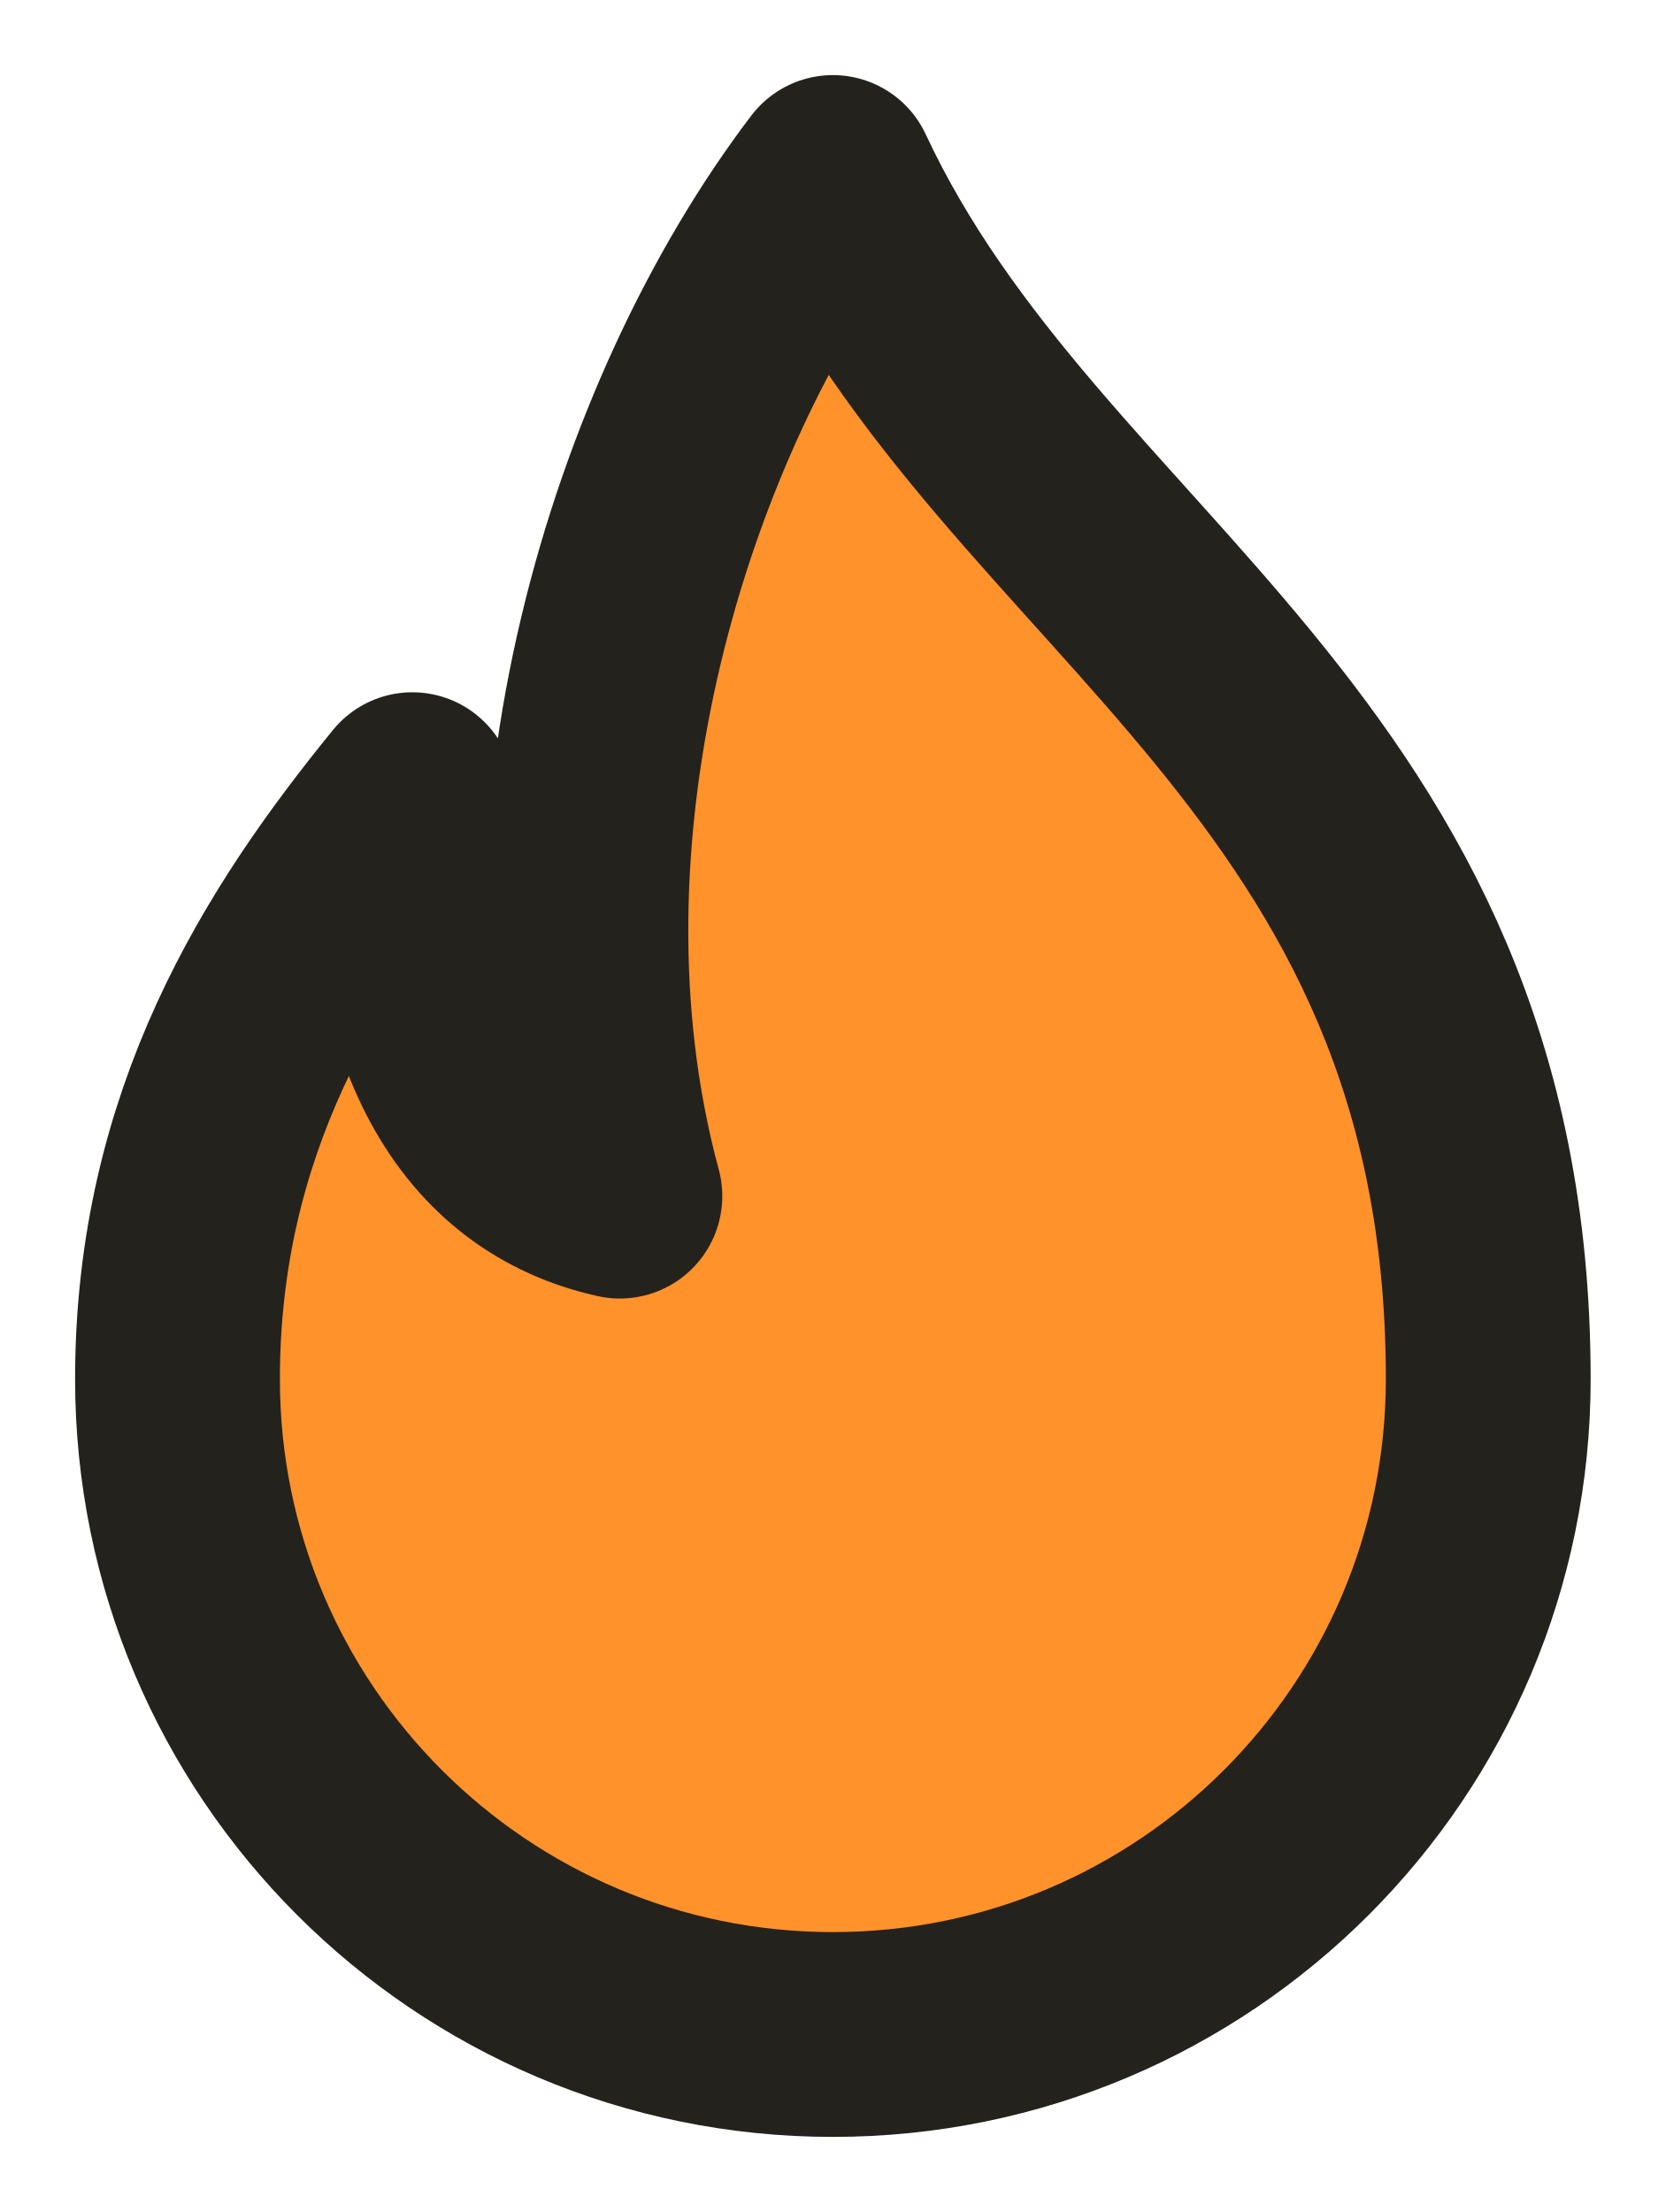
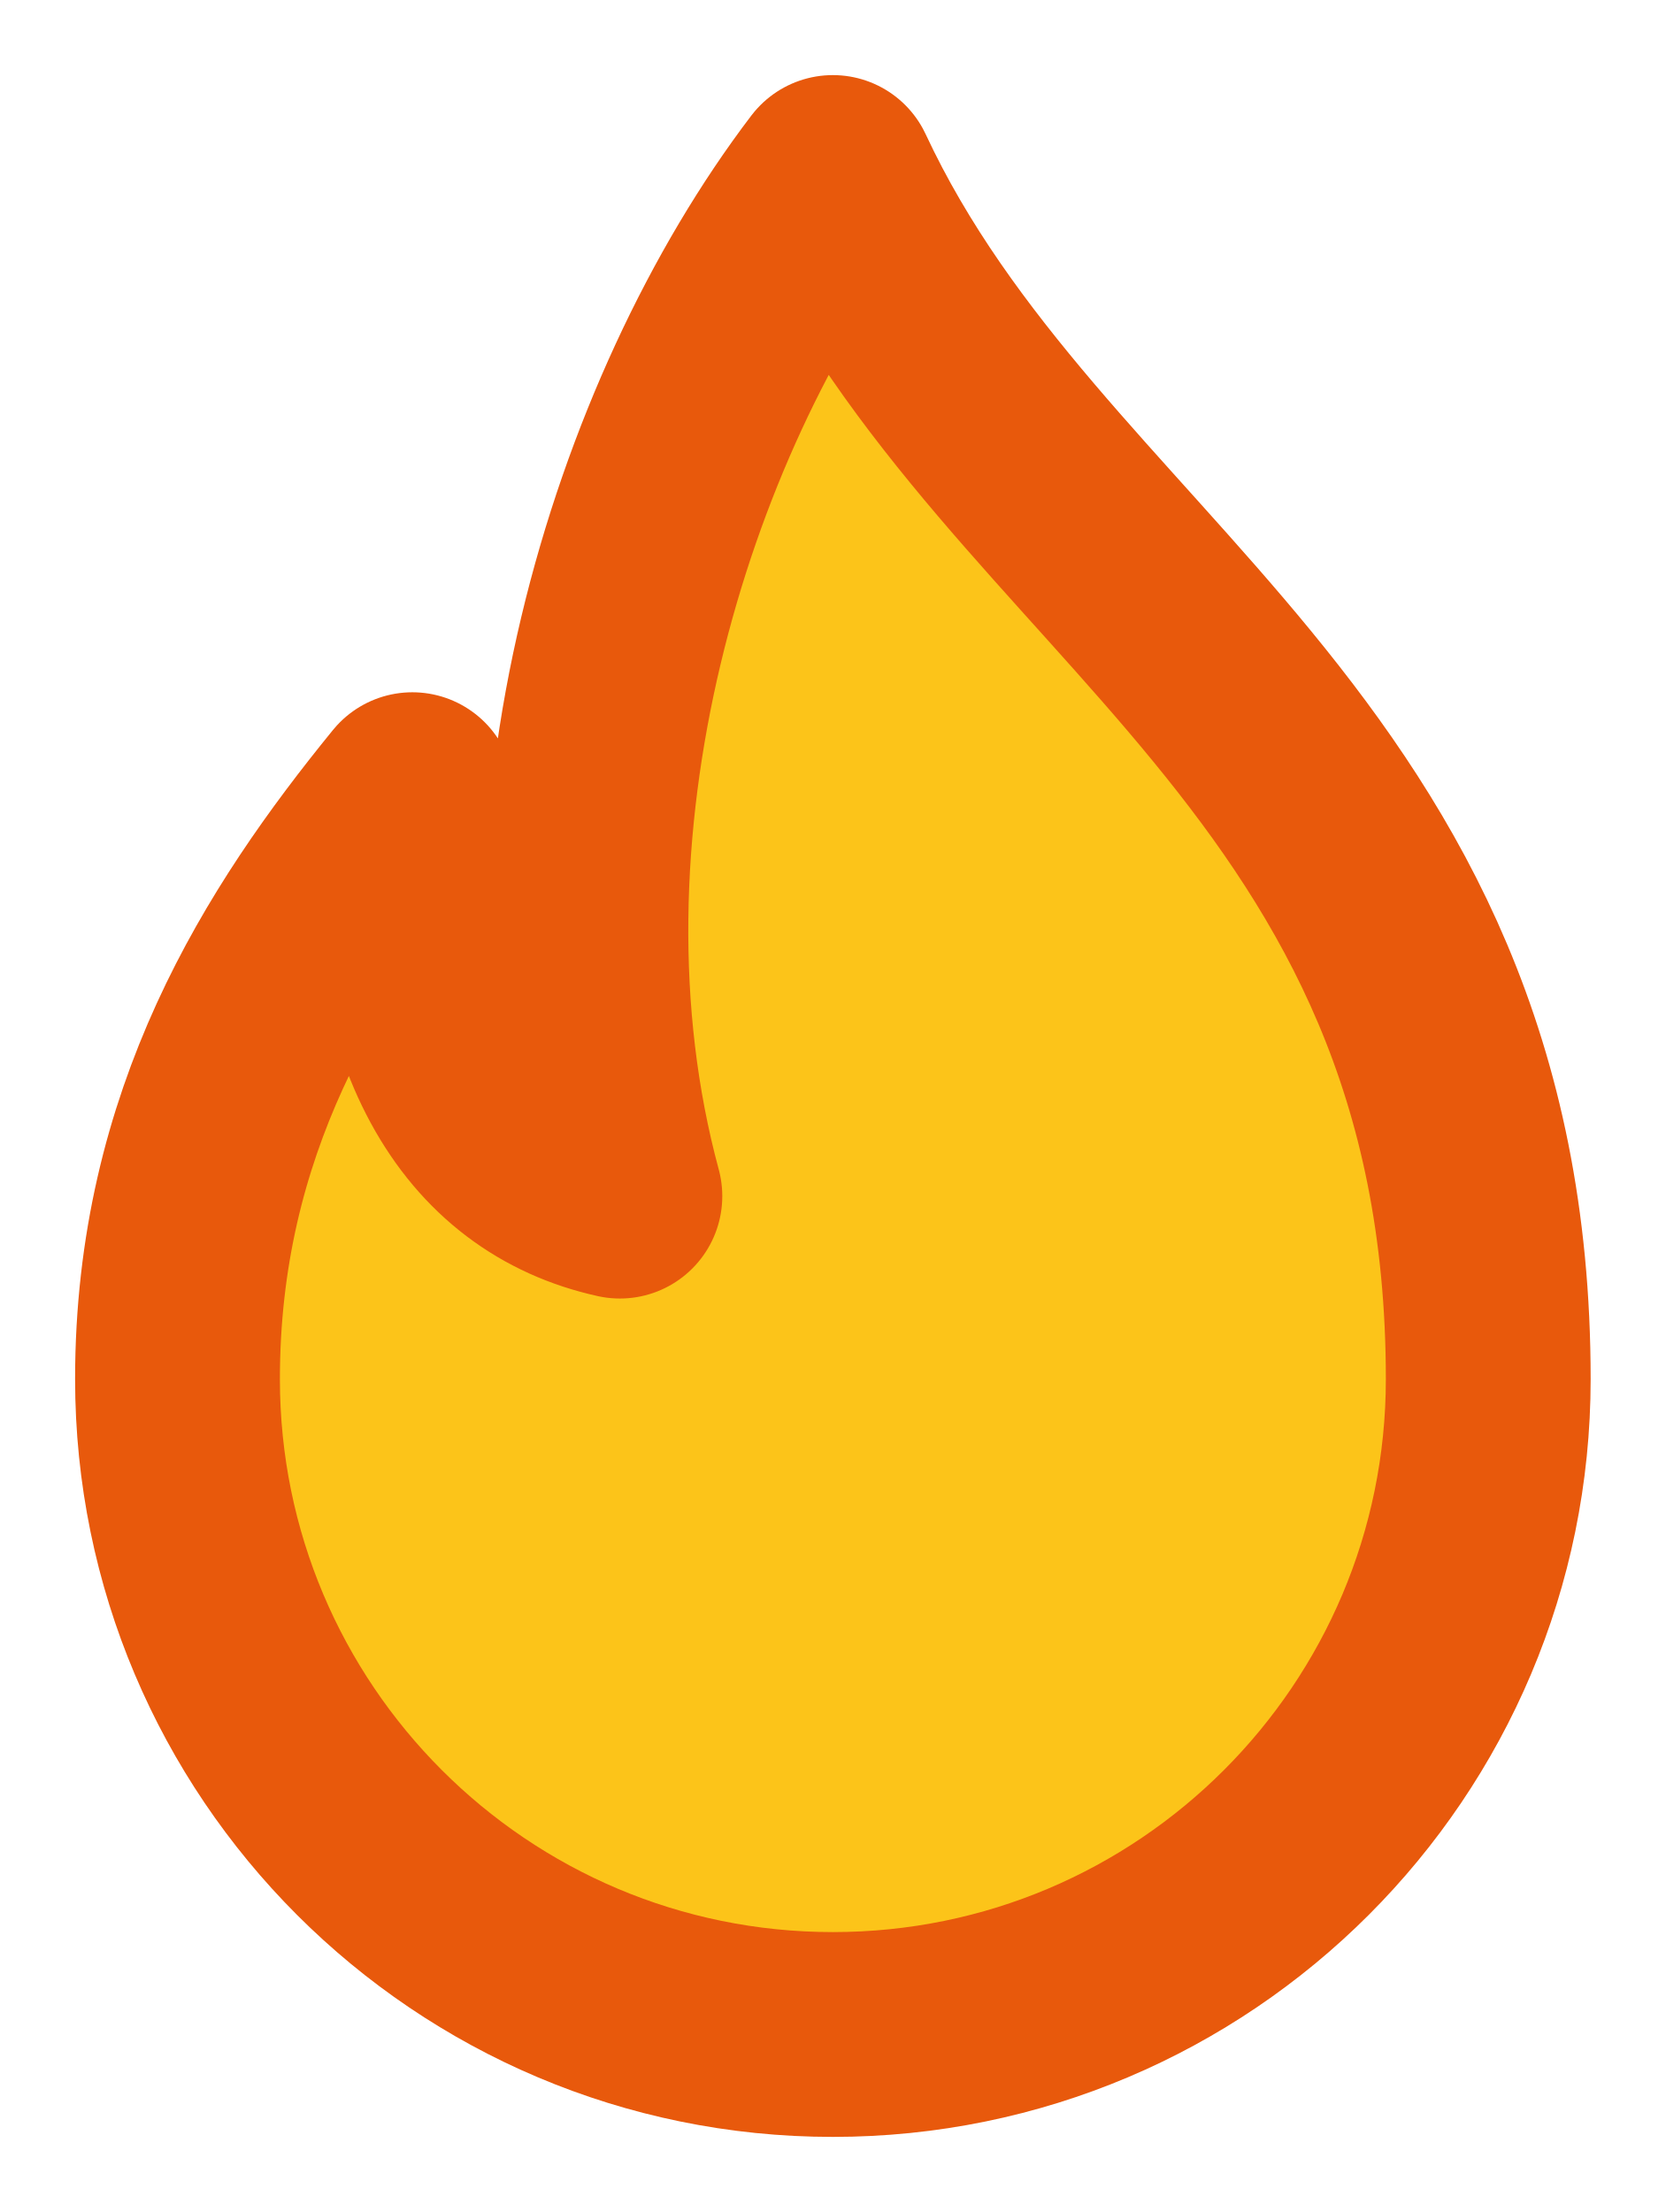
<svg xmlns="http://www.w3.org/2000/svg" viewBox="19.5 -0.5 61 81">
-   <style>
-     path { stroke: #24221c; }
-     @media (prefers-color-scheme: dark) {
-       path { stroke: #fffdf6; }
-     }
-   </style>
-   <path d="M50 6c7 15 24 21 24 44a24 24 0 0 1-48 0c0-9.4 4.2-16 8.6-21.4-.4 8.8 2.6 13.6 7.6 14.7C38.6 30 43.3 14.8 50 6Z" fill="#ff922b" stroke-width="7.5" stroke-linejoin="round" />
+   <path d="M50 6c7 15 24 21 24 44a24 24 0 0 1-48 0c0-9.4 4.2-16 8.6-21.4-.4 8.8 2.6 13.6 7.6 14.7C38.6 30 43.3 14.8 50 6Z" fill="#fcc419" stroke="#e8590c" stroke-width="7.5" stroke-linejoin="round" />
</svg>
